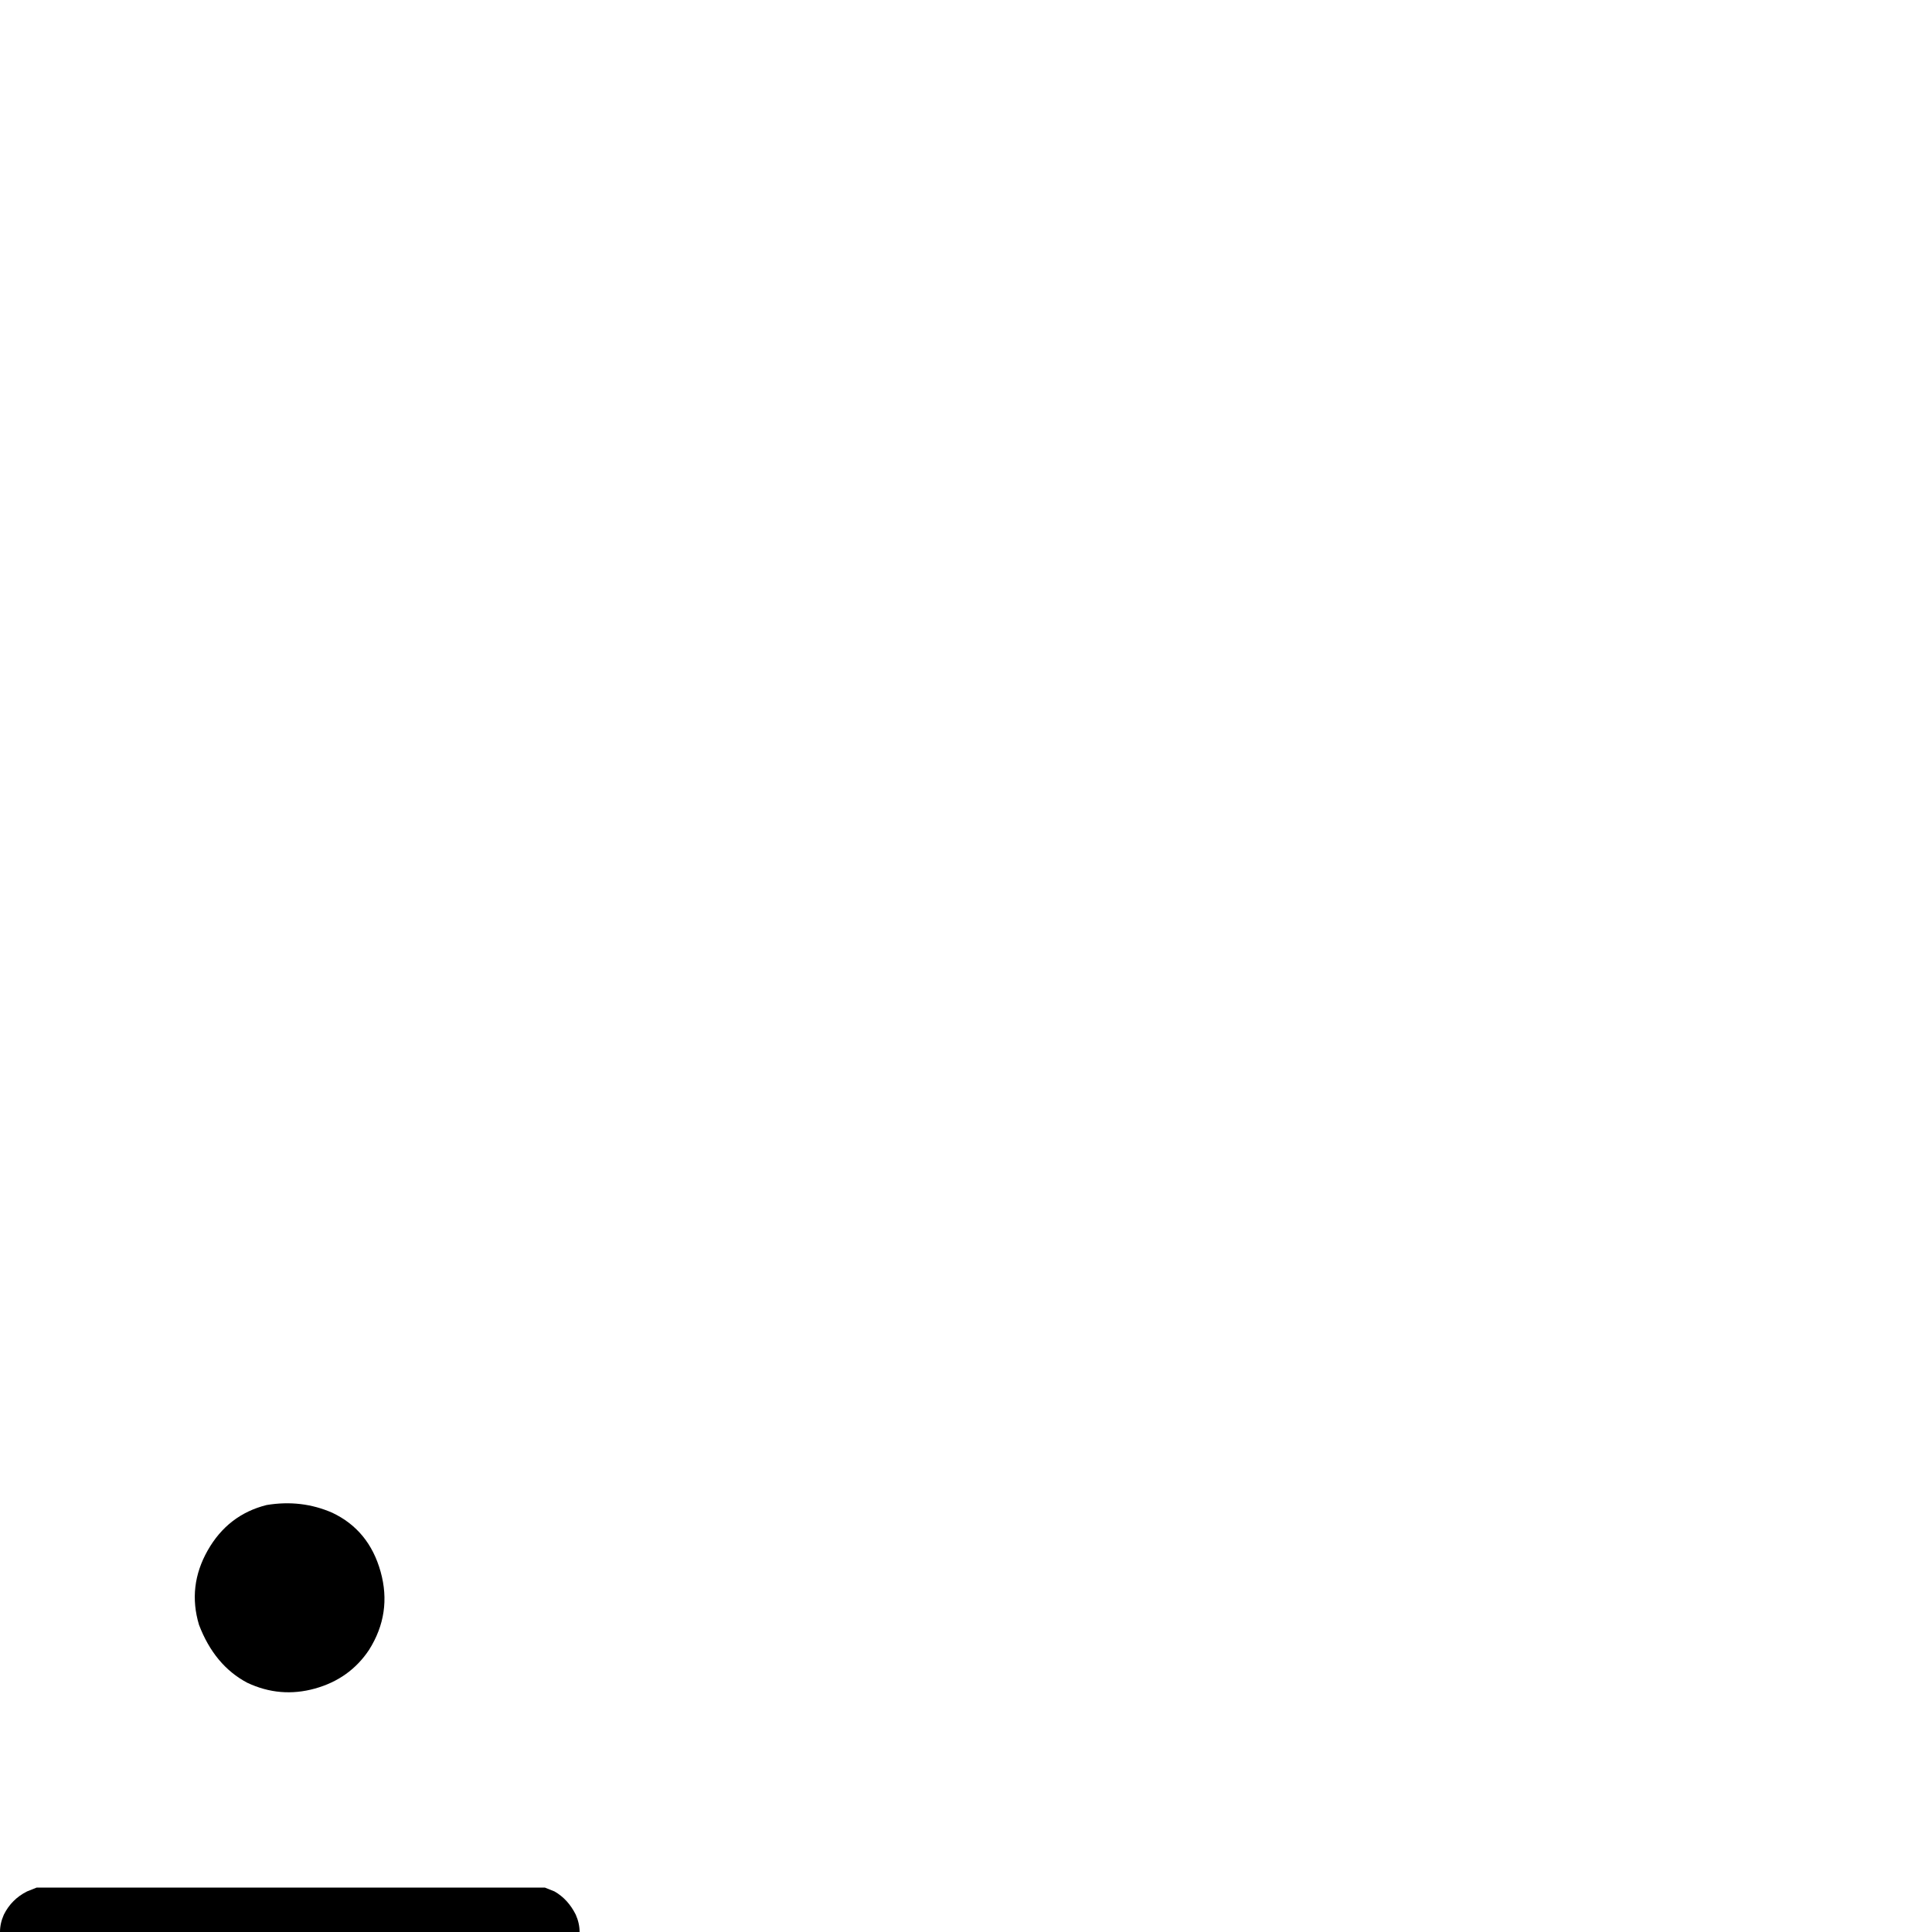
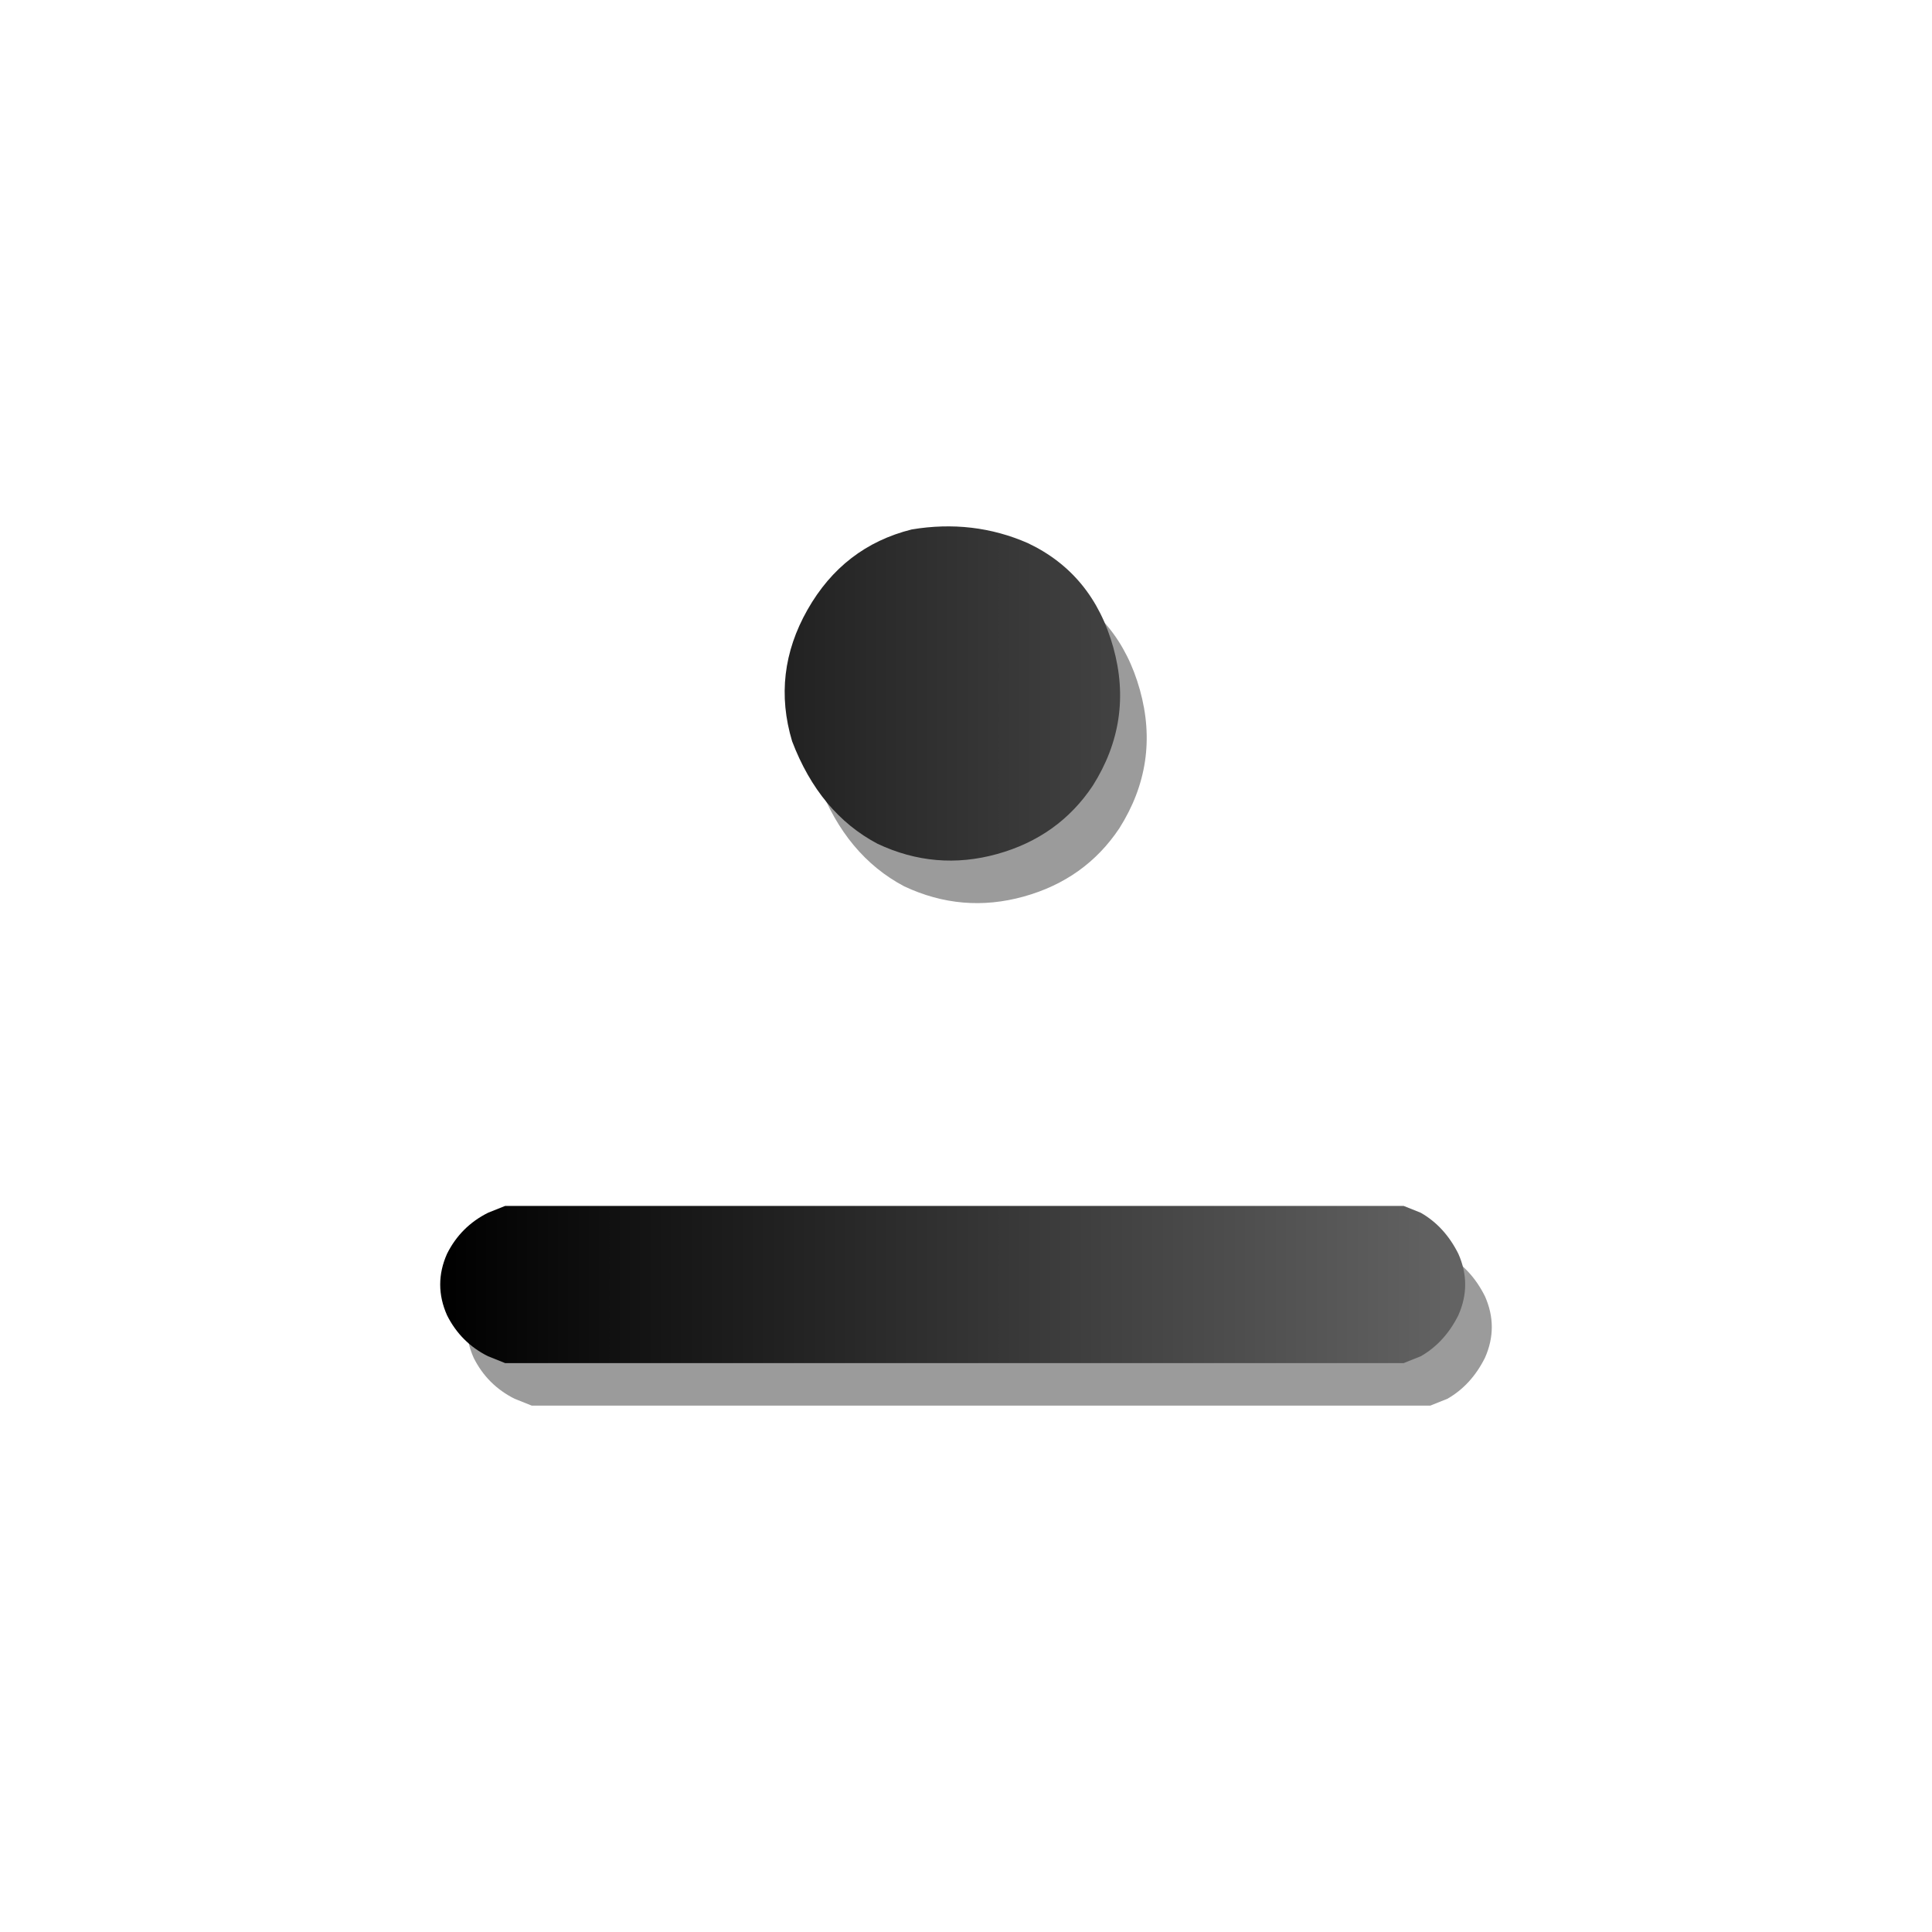
- <svg viewBox="-150 -200 1000 1000">
-   <g transform="matrix(1 0 0 -1 0 800)">
-     <path fill="currentColor" d="M-12 221q18 3 34 -4q19 -9 25 -30.5t-6 -40.5q-10 -15 -28 -20t-35 3q-17 9 -25 30q-6 20 4.5 38.5t30.5 23.5zM-136 21l5 2h131h132l5 -2q7 -4 11 -12q4 -9 0 -18q-4 -8 -11 -12l-5 -2h-132h-131l-5 2q-8 4 -12 12q-4 9 0 18q4 8 12 12z" />
+ <svg xmlns="http://www.w3.org/2000/svg" xmlns:xlink="http://www.w3.org/1999/xlink" viewBox="0 -200 1000 1000" id="svg27169" width="128" height="128" version="1.0">
+   <defs id="defs27176">
+     <linearGradient id="linearGradient33317">
+       <stop style="stop-color:#000000;stop-opacity:1;" offset="0" id="stop33319" />
+       <stop style="stop-color:#646464;stop-opacity:1;" offset="1" id="stop33321" />
+     </linearGradient>
+     <linearGradient xlink:href="#linearGradient33317" id="linearGradient33323" x1="49.27" y1="920.356" x2="110.559" y2="920.356" gradientUnits="userSpaceOnUse" />
+     <linearGradient xlink:href="#linearGradient33317" id="linearGradient8122" gradientUnits="userSpaceOnUse" x1="49.27" y1="920.356" x2="110.559" y2="920.356" />
+     <linearGradient xlink:href="#linearGradient33317" id="linearGradient19732" gradientUnits="userSpaceOnUse" x1="49.27" y1="920.356" x2="110.559" y2="920.356" gradientTransform="matrix(5.676683,0,0,5.676683,-206.9052,-4941.889)" />
+     <linearGradient xlink:href="#linearGradient33317" id="linearGradient20714" x1="483.759" y1="336.542" x2="900.98" y2="336.542" gradientUnits="userSpaceOnUse" gradientTransform="matrix(0.7657372,0,0,0.7657372,175.8266,67.12053)" />
+     <linearGradient xlink:href="#linearGradient33317" id="linearGradient21697" gradientUnits="userSpaceOnUse" gradientTransform="matrix(0.7657372,0,0,0.7657372,175.8266,67.12053)" x1="483.759" y1="336.542" x2="900.98" y2="336.542" />
+     <linearGradient xlink:href="#linearGradient33317" id="linearGradient21703" gradientUnits="userSpaceOnUse" gradientTransform="matrix(5.676683,0,0,5.676683,-206.9052,-4941.889)" x1="49.27" y1="920.356" x2="110.559" y2="920.356" />
+     <linearGradient xlink:href="#linearGradient33317" id="linearGradient21707" gradientUnits="userSpaceOnUse" gradientTransform="matrix(0.5805313,0,0,0.5805313,-202.9261,52.85384)" x1="483.759" y1="336.542" x2="900.98" y2="336.542" />
+     <linearGradient xlink:href="#linearGradient33317" id="linearGradient23661" gradientUnits="userSpaceOnUse" gradientTransform="matrix(0.5805313,0,0,0.5805313,-202.9261,52.85384)" x1="483.759" y1="336.542" x2="900.98" y2="336.542" />
+     <linearGradient xlink:href="#linearGradient33317" id="linearGradient2238" gradientUnits="userSpaceOnUse" gradientTransform="matrix(0.5805313,0,0,0.5805313,-216.7348,128.7388)" x1="483.759" y1="336.542" x2="2008.158" y2="336.542" />
+     <linearGradient xlink:href="#linearGradient33317" id="linearGradient2248" gradientUnits="userSpaceOnUse" gradientTransform="matrix(0.5805313,0,0,0.5805313,-216.7348,128.7388)" x1="483.759" y1="336.542" x2="2008.158" y2="336.542" />
+     <linearGradient xlink:href="#linearGradient33317" id="linearGradient3229" x1="-8.134" y1="250" x2="799" y2="250" gradientUnits="userSpaceOnUse" />
+     <linearGradient xlink:href="#linearGradient33317" id="linearGradient4216" gradientUnits="userSpaceOnUse" x1="-8.134" y1="250" x2="799" y2="250" />
+     <linearGradient xlink:href="#linearGradient33317" id="linearGradient5390" x1="-273" y1="0.315" x2="273" y2="0.315" gradientUnits="userSpaceOnUse" />
+     <linearGradient xlink:href="#linearGradient33317" id="linearGradient6377" gradientUnits="userSpaceOnUse" x1="-273" y1="0.315" x2="273" y2="0.315" />
+     <linearGradient xlink:href="#linearGradient33317" id="linearGradient7410" x1="37.856" y1="19.809" x2="742.658" y2="19.809" gradientUnits="userSpaceOnUse" />
+     <linearGradient xlink:href="#linearGradient33317" id="linearGradient8393" gradientUnits="userSpaceOnUse" x1="37.856" y1="19.809" x2="742.658" y2="19.809" />
+     <linearGradient xlink:href="#linearGradient33317" id="linearGradient2212" gradientUnits="userSpaceOnUse" x1="37.856" y1="19.809" x2="742.658" y2="19.809" />
+     <linearGradient xlink:href="#linearGradient33317" id="linearGradient3231" x1="-225.062" y1="0" x2="225" y2="0" gradientUnits="userSpaceOnUse" />
+     <linearGradient xlink:href="#linearGradient33317" id="linearGradient4210" gradientUnits="userSpaceOnUse" x1="-225.062" y1="0" x2="225" y2="0" />
+     <linearGradient xlink:href="#linearGradient33317" id="linearGradient4218" gradientUnits="userSpaceOnUse" x1="-225.062" y1="0" x2="225" y2="0" />
+     <linearGradient xlink:href="#linearGradient33317" id="linearGradient3692" x1="-133" y1="0.071" x2="133" y2="0.071" gradientUnits="userSpaceOnUse" />
+     <linearGradient xlink:href="#linearGradient33317" id="linearGradient4677" gradientUnits="userSpaceOnUse" x1="-133" y1="0.071" x2="133" y2="0.071" />
+     <linearGradient xlink:href="#linearGradient33317" id="linearGradient4679" gradientUnits="userSpaceOnUse" x1="-133" y1="0.071" x2="133" y2="0.071" />
+     <linearGradient xlink:href="#linearGradient33317" id="linearGradient5084" x1="-272.6" y1="-0.207" x2="272.6" y2="-0.207" gradientUnits="userSpaceOnUse" />
+     <linearGradient xlink:href="#linearGradient33317" id="linearGradient5086" gradientUnits="userSpaceOnUse" x1="-272.6" y1="-0.207" x2="272.6" y2="-0.207" />
+     <linearGradient xlink:href="#linearGradient33317" id="linearGradient5102" gradientUnits="userSpaceOnUse" x1="-272.6" y1="-0.207" x2="272.6" y2="-0.207" />
+     <linearGradient xlink:href="#linearGradient33317" id="linearGradient5104" gradientUnits="userSpaceOnUse" x1="-272.6" y1="-0.207" x2="272.6" y2="-0.207" />
+     <linearGradient xlink:href="#linearGradient33317" id="linearGradient5420" gradientUnits="userSpaceOnUse" x1="-272.6" y1="-0.207" x2="272.6" y2="-0.207" />
+     <linearGradient xlink:href="#linearGradient33317" id="linearGradient6707" x1="-253" y1="0" x2="253" y2="0" gradientUnits="userSpaceOnUse" />
+     <linearGradient xlink:href="#linearGradient33317" id="linearGradient6709" gradientUnits="userSpaceOnUse" x1="-253" y1="0" x2="253" y2="0" />
+     <linearGradient xlink:href="#linearGradient33317" id="linearGradient7694" gradientUnits="userSpaceOnUse" x1="-253" y1="0" x2="253" y2="0" />
+     <linearGradient xlink:href="#linearGradient33317" id="linearGradient8810" x1="-357" y1="181.611" x2="357" y2="181.611" gradientUnits="userSpaceOnUse" />
+     <linearGradient xlink:href="#linearGradient33317" id="linearGradient9795" gradientUnits="userSpaceOnUse" x1="-357" y1="181.611" x2="357" y2="181.611" />
+     <linearGradient xlink:href="#linearGradient33317" id="linearGradient9797" gradientUnits="userSpaceOnUse" x1="-357" y1="181.611" x2="357" y2="181.611" />
+     <linearGradient xlink:href="#linearGradient33317" id="linearGradient3243" x1="-150" y1="99.45" x2="150" y2="99.45" gradientUnits="userSpaceOnUse" />
+     <linearGradient xlink:href="#linearGradient33317" id="linearGradient4228" gradientUnits="userSpaceOnUse" x1="-150" y1="99.45" x2="150" y2="99.45" />
+     <linearGradient xlink:href="#linearGradient33317" id="linearGradient4230" gradientUnits="userSpaceOnUse" x1="-150" y1="99.45" x2="150" y2="99.45" />
+   </defs>
+   <g id="g4222" transform="matrix(0.8917533,0,0,0.8917533,1170.477,226.3598)">
+     <g style="fill:#000000;fill-opacity:0.392" id="g3245" transform="matrix(1.983077,0,0,-1.983077,-744.1406,292.1389)">
+       <path style="fill:#000000;fill-opacity:0.392" id="path3247" d="M -12,221 C 0,223 11.333,221.667 22,217 C 34.667,211 43,200.833 47,186.5 C 51,172.167 49,158.667 41,146 C 34.333,136 25,129.333 13,126 C 1,122.667 -10.667,123.667 -22,129 C -33.333,135 -41.667,145 -47,159 C -51,172.333 -49.5,185.167 -42.5,197.5 C -35.5,209.833 -25.333,217.667 -12,221 z M -136,21 L -131,23 L 0,23 L 132,23 L 137,21 C 141.667,18.333 145.333,14.333 148,9 C 150.667,3 150.667,-3 148,-9 C 145.333,-14.333 141.667,-18.333 137,-21 L 132,-23 L 0,-23 L -131,-23 L -136,-21 C -141.333,-18.333 -145.333,-14.333 -148,-9 C -150.667,-3 -150.667,3 -148,9 C -145.333,14.333 -141.333,18.333 -136,21 z " />
+     </g>
+     <g style="fill:url(#linearGradient4228);fill-opacity:1" id="g2255" transform="matrix(1.983077,0,0,-1.983077,-759.5874,267.4533)">
+       <path style="fill:url(#linearGradient4230);fill-opacity:1" id="path2257" d="M -12,221 C 0,223 11.333,221.667 22,217 C 34.667,211 43,200.833 47,186.5 C 51,172.167 49,158.667 41,146 C 34.333,136 25,129.333 13,126 C 1,122.667 -10.667,123.667 -22,129 C -33.333,135 -41.667,145 -47,159 C -51,172.333 -49.5,185.167 -42.5,197.5 C -35.5,209.833 -25.333,217.667 -12,221 z M -136,21 L -131,23 L 0,23 L 132,23 L 137,21 C 141.667,18.333 145.333,14.333 148,9 C 150.667,3 150.667,-3 148,-9 C 145.333,-14.333 141.667,-18.333 137,-21 L 132,-23 L 0,-23 L -131,-23 L -136,-21 C -141.333,-18.333 -145.333,-14.333 -148,-9 C -150.667,-3 -150.667,3 -148,9 C -145.333,14.333 -141.333,18.333 -136,21 z " />
+     </g>
  </g>
</svg>
